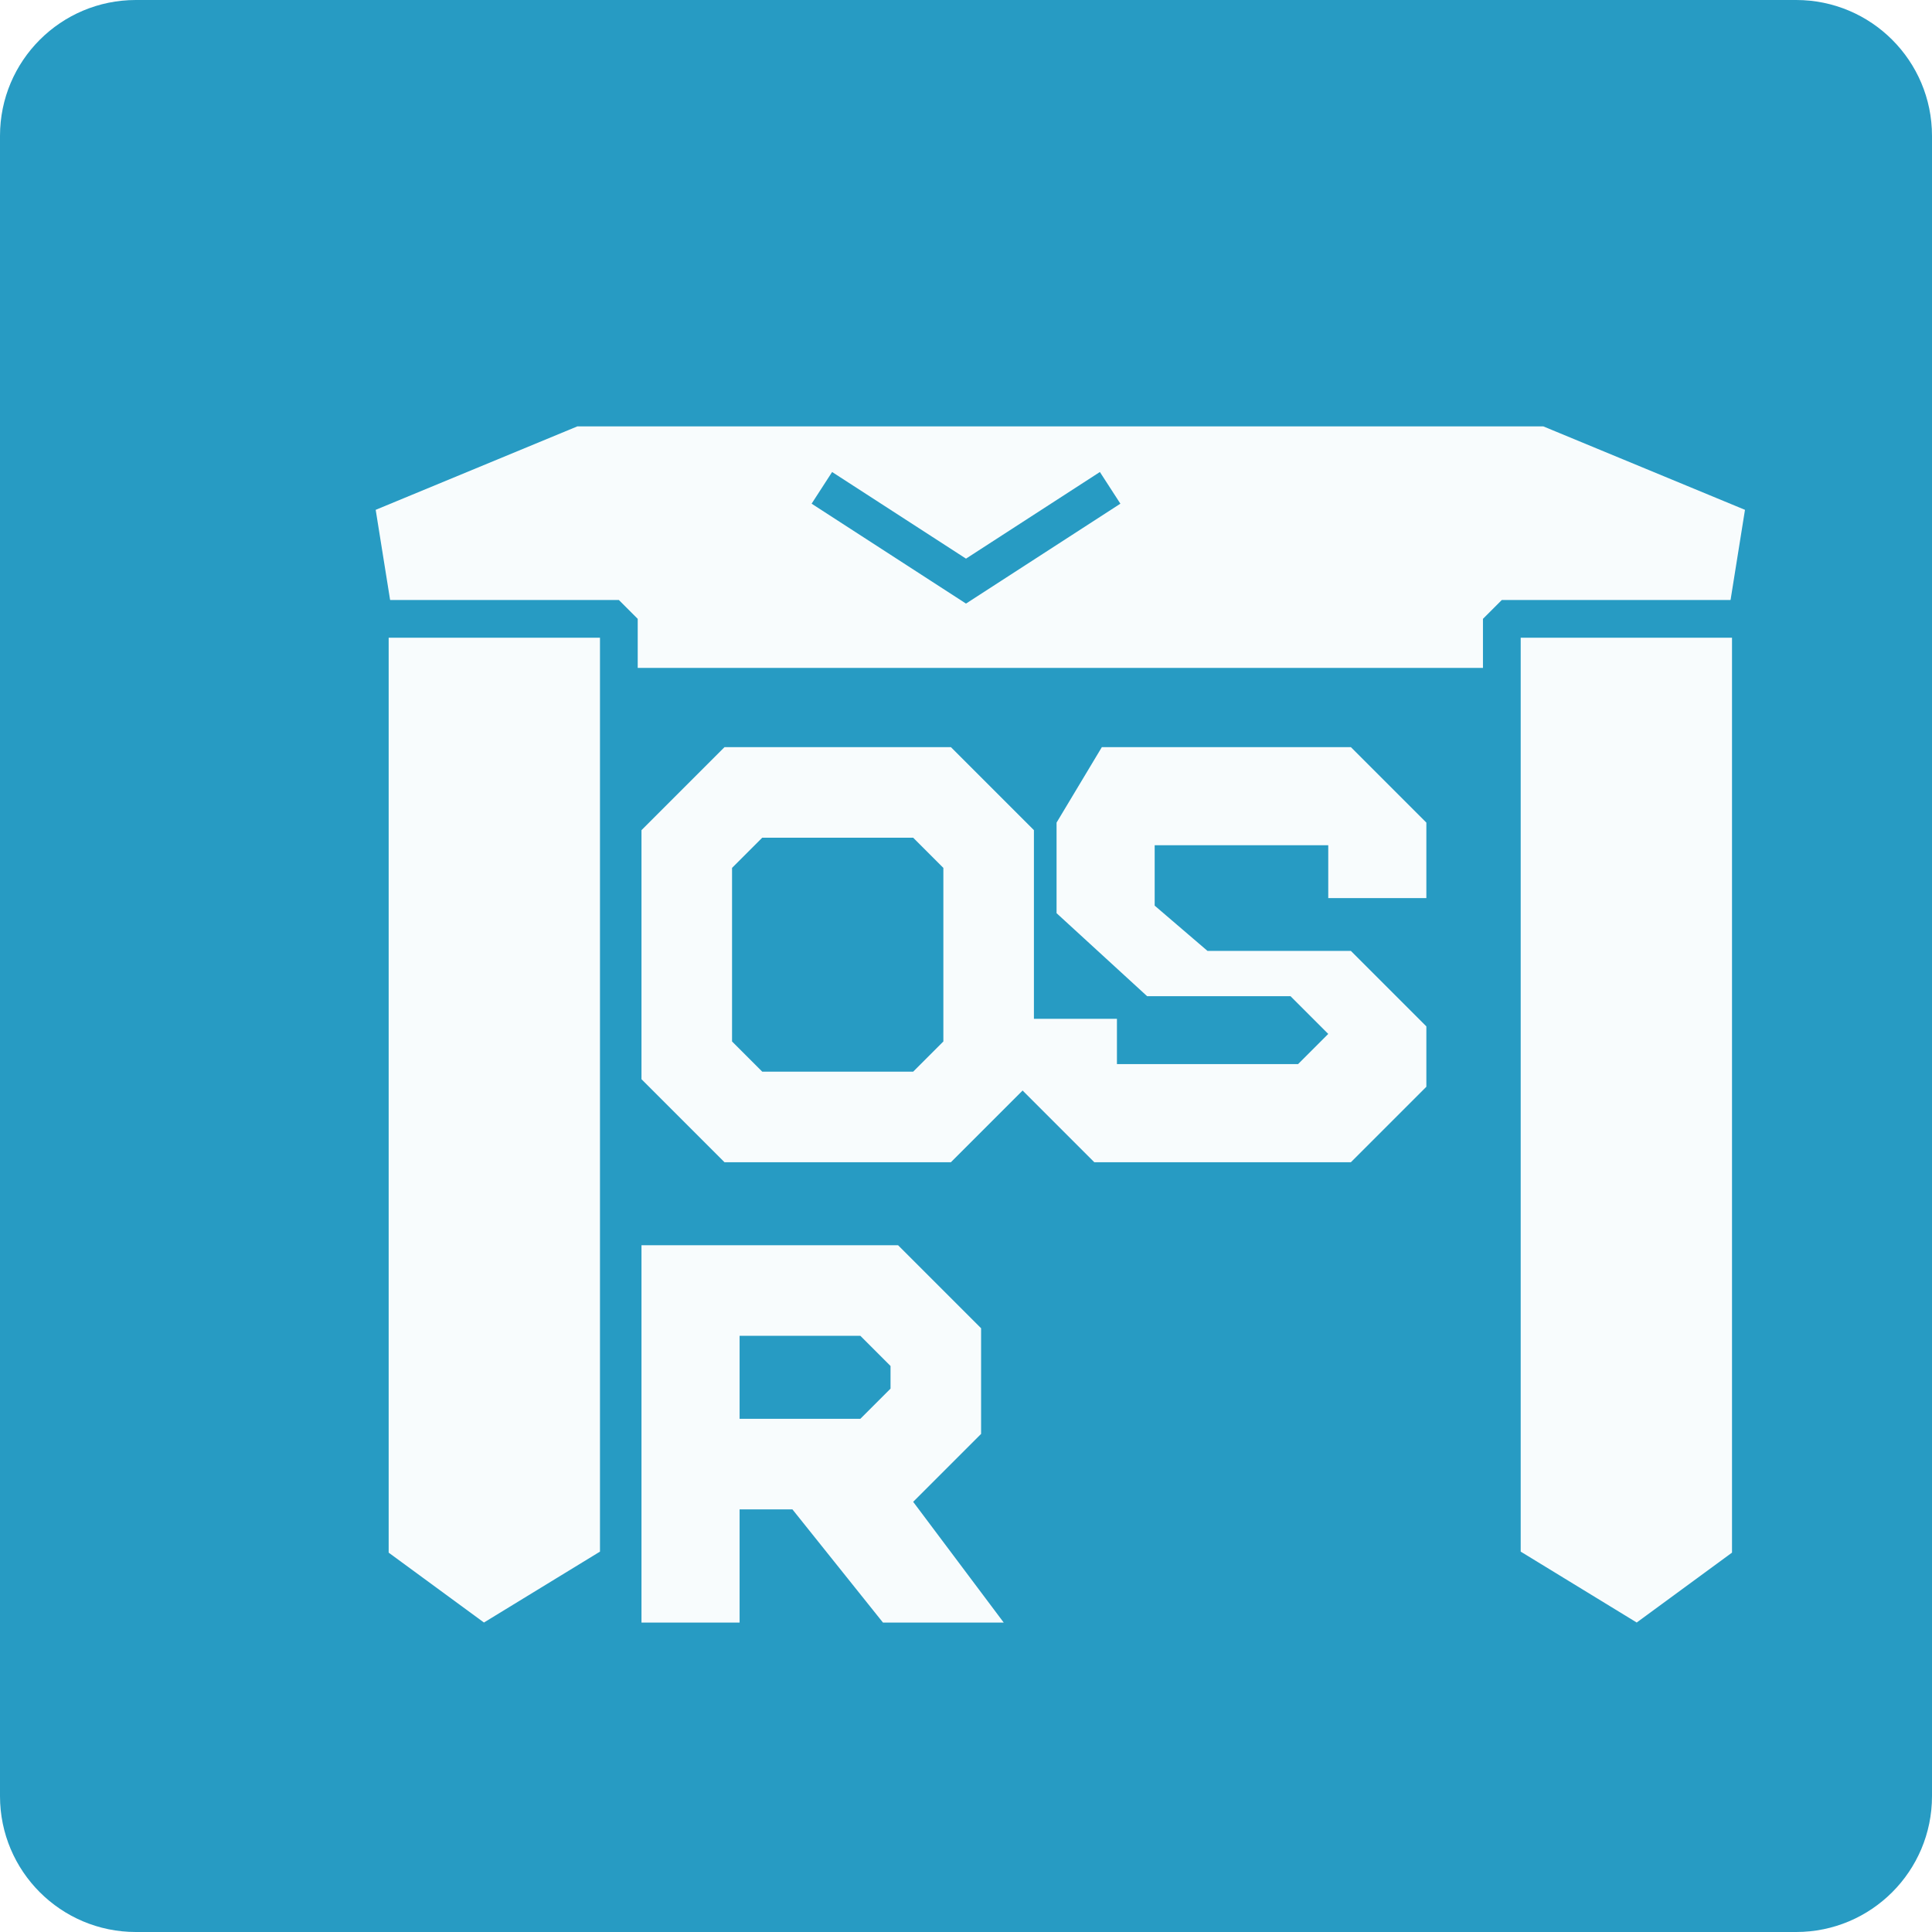
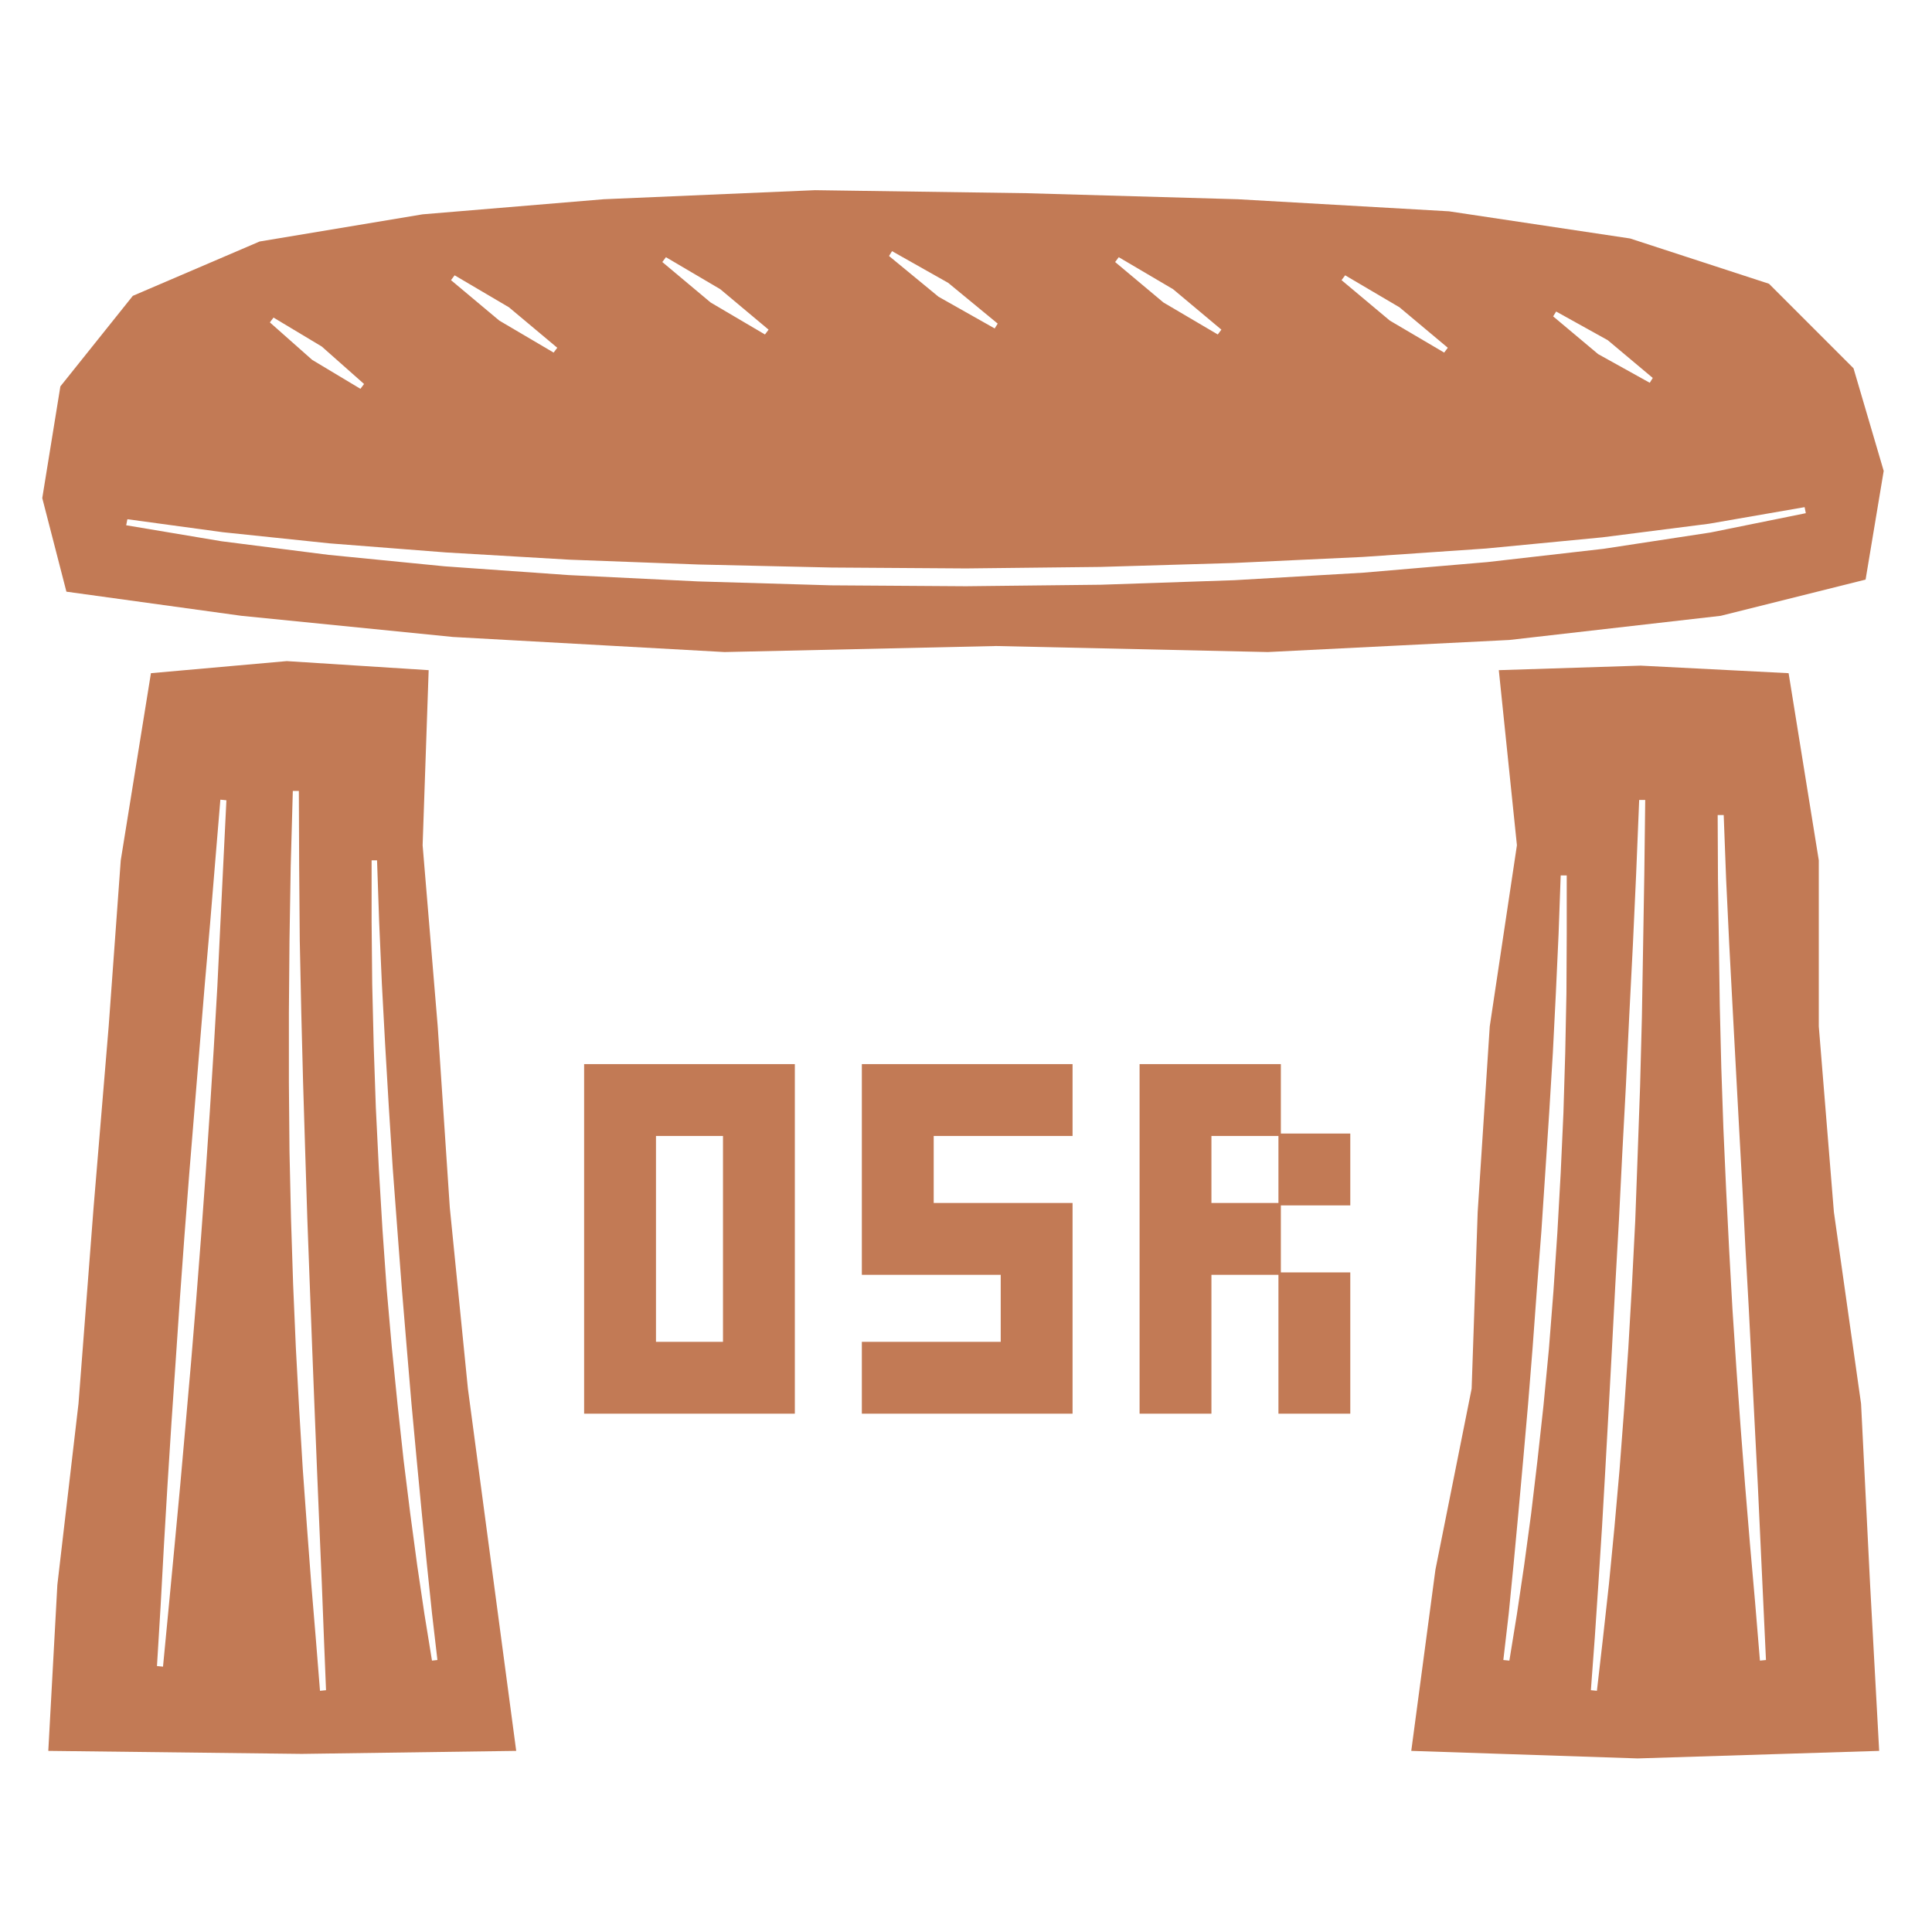
- <svg xmlns="http://www.w3.org/2000/svg" viewBox="0 0 256 256" role="img" aria-labelledby="title desc">
-   <defs>
-     <style>
-       .stone { fill: #f8fcfd; stroke: #279bc3; stroke-width: 5; stroke-linejoin: bevel; }
-       .letter { fill: #f8fcfd; }
-       .cut { fill: none; stroke: #279bc3; stroke-width: 5; stroke-linecap: square; stroke-linejoin: miter; }
-     </style>
-   </defs>
-   <rect width="256" height="256" rx="18" fill="#279bc3" />
-   <path class="stone" d="M47 66 L76 54 L205 54 L234 66 L230 91 L51 91 Z" />
-   <path class="stone" d="M49 82 L82 82 L82 207 L64 218 L49 207 Z" />
-   <path transform="translate(25 0)" class="stone" d="M174 82 L207 82 L207 207 L192 218 L174 207 Z" />
-   <path transform="translate(18 0)" class="letter" fill-rule="evenodd" d="M78 99 H108 L119 110 V143 L108 154 H78 L67 143 V110 Z M83 111 L79 115 V138 L83 142 H103 L107 138 V115 L103 111 Z" />
-   <path transform="translate(18 0)" class="letter" d="M128 99 H161 L171 109 V119 H158 V112 H135 V120 L142 126 H161 L171 136 V144 L161 154 H127 L117 144 V135 H130 V141 H154 L158 137 L153 132 H134 L122 121 V109 Z" />
-   <path transform="translate(18 0)" class="letter" fill-rule="evenodd" d="M67 165 H101 L112 176 V190 L103 199 L115 215 H99 L87 200 H80 V215 H67 Z M80 177 V188 H96 L100 184 V181 L96 177 Z" />
-   <path class="cut" d="M111 66 L128 77 L145 66" />
+ <svg xmlns="http://www.w3.org/2000/svg" width="64" height="64" viewBox="0 0 64 64">
+   <path fill="#c27a55" fill-rule="evenodd" d="M2.20 19.60L1.40 16.50L2.00 12.80L4.40 9.80L8.60 8.00L14.00 7.10L20.00 6.60L27.00 6.30L34.00 6.40L41.00 6.60L48.00 7.00L54.00 7.90L58.60 9.40L61.40 12.20L62.40 15.60L61.80 19.20L57.00 20.40L50.00 21.20L42.00 21.60L33.00 21.40L24.00 21.60L15.00 21.10L8.00 20.40ZM5.00 22.30L9.50 21.90L14.20 22.20L14.00 28.00L14.50 34.00L14.90 40.00L15.50 46.00L16.30 52.00L17.10 58.00L10.00 58.10L1.60 58.00L1.90 52.50L2.60 46.50L3.10 40.00L3.60 34.00L4.00 28.50ZM59.25 22.30L54.35 22.05L49.65 22.20L50.25 28.00L49.35 34.00L48.95 40.15L48.75 46.00L47.55 52.00L46.75 58.00L54.25 58.25L62.25 58.00L61.95 52.50L61.65 46.50L60.75 40.15L60.25 34.00L60.25 28.50ZM7.30 26.49L7.13 28.53L6.96 30.59L6.78 32.65L6.61 34.72L6.44 36.79L6.27 38.87L6.11 40.94L5.96 43.01L5.82 45.08L5.68 47.13L5.55 49.17L5.43 51.20L5.32 53.21L5.20 55.19L5.40 55.21L5.59 53.23L5.78 51.23L5.97 49.20L6.15 47.17L6.33 45.12L6.50 43.05L6.66 40.98L6.81 38.91L6.95 36.83L7.08 34.75L7.20 32.68L7.30 30.61L7.40 28.55L7.50 26.51ZM9.70 26.20L9.63 28.70L9.59 31.15L9.57 33.54L9.57 35.87L9.59 38.15L9.64 40.37L9.71 42.54L9.80 44.64L9.91 46.68L10.03 48.67L10.17 50.60L10.31 52.46L10.46 54.26L10.60 56.01L10.80 55.99L10.73 54.25L10.66 52.44L10.58 50.57L10.50 48.65L10.42 46.66L10.34 44.62L10.26 42.51L10.18 40.36L10.11 38.14L10.04 35.86L9.98 33.53L9.93 31.15L9.91 28.70L9.90 26.20ZM12.31 28.50L12.31 30.54L12.33 32.60L12.38 34.65L12.45 36.69L12.55 38.72L12.67 40.73L12.81 42.71L12.98 44.64L13.17 46.53L13.37 48.37L13.59 50.14L13.82 51.85L14.06 53.47L14.31 55.01L14.49 54.99L14.31 53.44L14.14 51.81L13.97 50.10L13.80 48.32L13.63 46.49L13.47 44.60L13.31 42.67L13.16 40.70L13.01 38.70L12.88 36.67L12.76 34.63L12.65 32.59L12.56 30.54L12.49 28.50ZM56.90 27.00L56.91 29.13L56.94 31.23L56.97 33.31L57.02 35.36L57.09 37.39L57.18 39.40L57.28 41.39L57.39 43.37L57.52 45.33L57.66 47.28L57.81 49.22L57.97 51.15L58.14 53.08L58.30 55.01L58.50 54.99L58.41 53.06L58.32 51.13L58.23 49.19L58.13 47.25L58.03 45.30L57.93 43.33L57.82 41.36L57.72 39.37L57.61 37.37L57.50 35.34L57.39 33.29L57.28 31.22L57.18 29.12L57.10 27.00ZM54.30 26.50L54.20 28.94L54.09 31.33L53.97 33.67L53.86 35.97L53.74 38.21L53.63 40.41L53.51 42.55L53.40 44.64L53.29 46.67L53.18 48.65L53.07 50.57L52.95 52.44L52.83 54.24L52.70 55.99L52.90 56.01L53.10 54.27L53.30 52.46L53.48 50.60L53.65 48.68L53.80 46.70L53.94 44.67L54.06 42.58L54.17 40.43L54.25 38.24L54.33 35.99L54.39 33.69L54.43 31.34L54.47 28.95L54.50 26.50ZM51.70 29.00L51.63 30.94L51.54 32.90L51.44 34.88L51.32 36.85L51.19 38.83L51.06 40.79L50.91 42.73L50.77 44.64L50.62 46.51L50.46 48.33L50.30 50.10L50.14 51.81L49.98 53.44L49.80 54.99L50.00 55.01L50.25 53.47L50.49 51.85L50.72 50.15L50.93 48.38L51.13 46.56L51.31 44.68L51.46 42.77L51.59 40.83L51.70 38.86L51.79 36.88L51.85 34.89L51.89 32.91L51.90 30.95L51.90 29.00ZM8.94 10.68L10.34 11.92L11.94 12.88L12.06 12.72L10.66 11.48L9.06 10.52ZM14.94 9.28L16.54 10.62L18.34 11.68L18.46 11.52L16.86 10.18L15.06 9.12ZM21.94 8.68L23.54 10.02L25.34 11.08L25.46 10.92L23.86 9.58L22.06 8.52ZM29.45 8.48L31.09 9.83L32.95 10.88L33.05 10.72L31.41 9.37L29.55 8.32ZM36.94 8.68L38.54 10.02L40.34 11.08L40.46 10.92L38.86 9.58L37.06 8.52ZM44.44 9.28L46.04 10.62L47.84 11.68L47.96 11.52L46.36 10.18L44.56 9.12ZM51.45 10.48L52.94 11.73L54.65 12.68L54.75 12.52L53.26 11.27L51.55 10.32ZM4.18 17.40L7.34 17.93L10.88 18.38L14.73 18.76L18.83 19.05L23.12 19.26L27.53 19.39L32.00 19.42L36.47 19.37L40.89 19.22L45.17 18.97L49.27 18.62L53.12 18.18L56.66 17.64L59.82 17.00L59.78 16.80L56.61 17.35L53.08 17.80L49.23 18.17L45.14 18.45L40.86 18.65L36.46 18.78L32.00 18.83L27.54 18.80L23.14 18.70L18.86 18.54L14.77 18.30L10.92 18.00L7.38 17.63L4.22 17.20Z" />
+   <path fill="#c27a55" d="M19.35 35.25h2.38v2.38h-2.38zM21.65 35.25h2.38v2.38h-2.38zM23.95 35.25h2.38v2.38h-2.38zM19.35 37.55h2.38v2.38h-2.38zM23.95 37.55h2.38v2.38h-2.38zM19.35 39.85h2.38v2.38h-2.38zM23.95 39.85h2.38v2.38h-2.38zM19.35 42.15h2.38v2.38h-2.38zM23.95 42.15h2.38v2.38h-2.38zM19.35 44.45h2.38v2.38h-2.38zM21.65 44.45h2.38v2.38h-2.38zM23.95 44.45h2.38v2.38h-2.38zM28.55 35.25h2.38v2.38h-2.38zM30.85 35.25h2.38v2.38h-2.38zM33.15 35.25h2.38v2.38h-2.38zM28.55 37.55h2.38v2.38h-2.38zM28.55 39.85h2.38v2.38h-2.38zM30.85 39.85h2.38v2.38h-2.38zM33.15 39.85h2.38v2.38h-2.38zM33.15 42.15h2.38v2.38h-2.38zM28.55 44.45h2.38v2.38h-2.38zM30.85 44.45h2.38v2.38h-2.38zM33.15 44.45h2.38v2.38h-2.38zM37.75 35.25h2.38v2.38h-2.38zM40.05 35.25h2.38v2.38h-2.38zM37.75 37.55h2.38v2.38h-2.38zM42.35 37.55h2.38v2.38h-2.38zM37.75 39.85h2.38v2.38h-2.38zM40.05 39.85h2.38v2.38h-2.38zM37.75 42.15h2.38v2.38h-2.38zM42.35 42.15h2.38v2.38h-2.38zM37.75 44.45h2.38v2.38h-2.38zM42.35 44.45h2.38v2.38h-2.38z" />
</svg>
